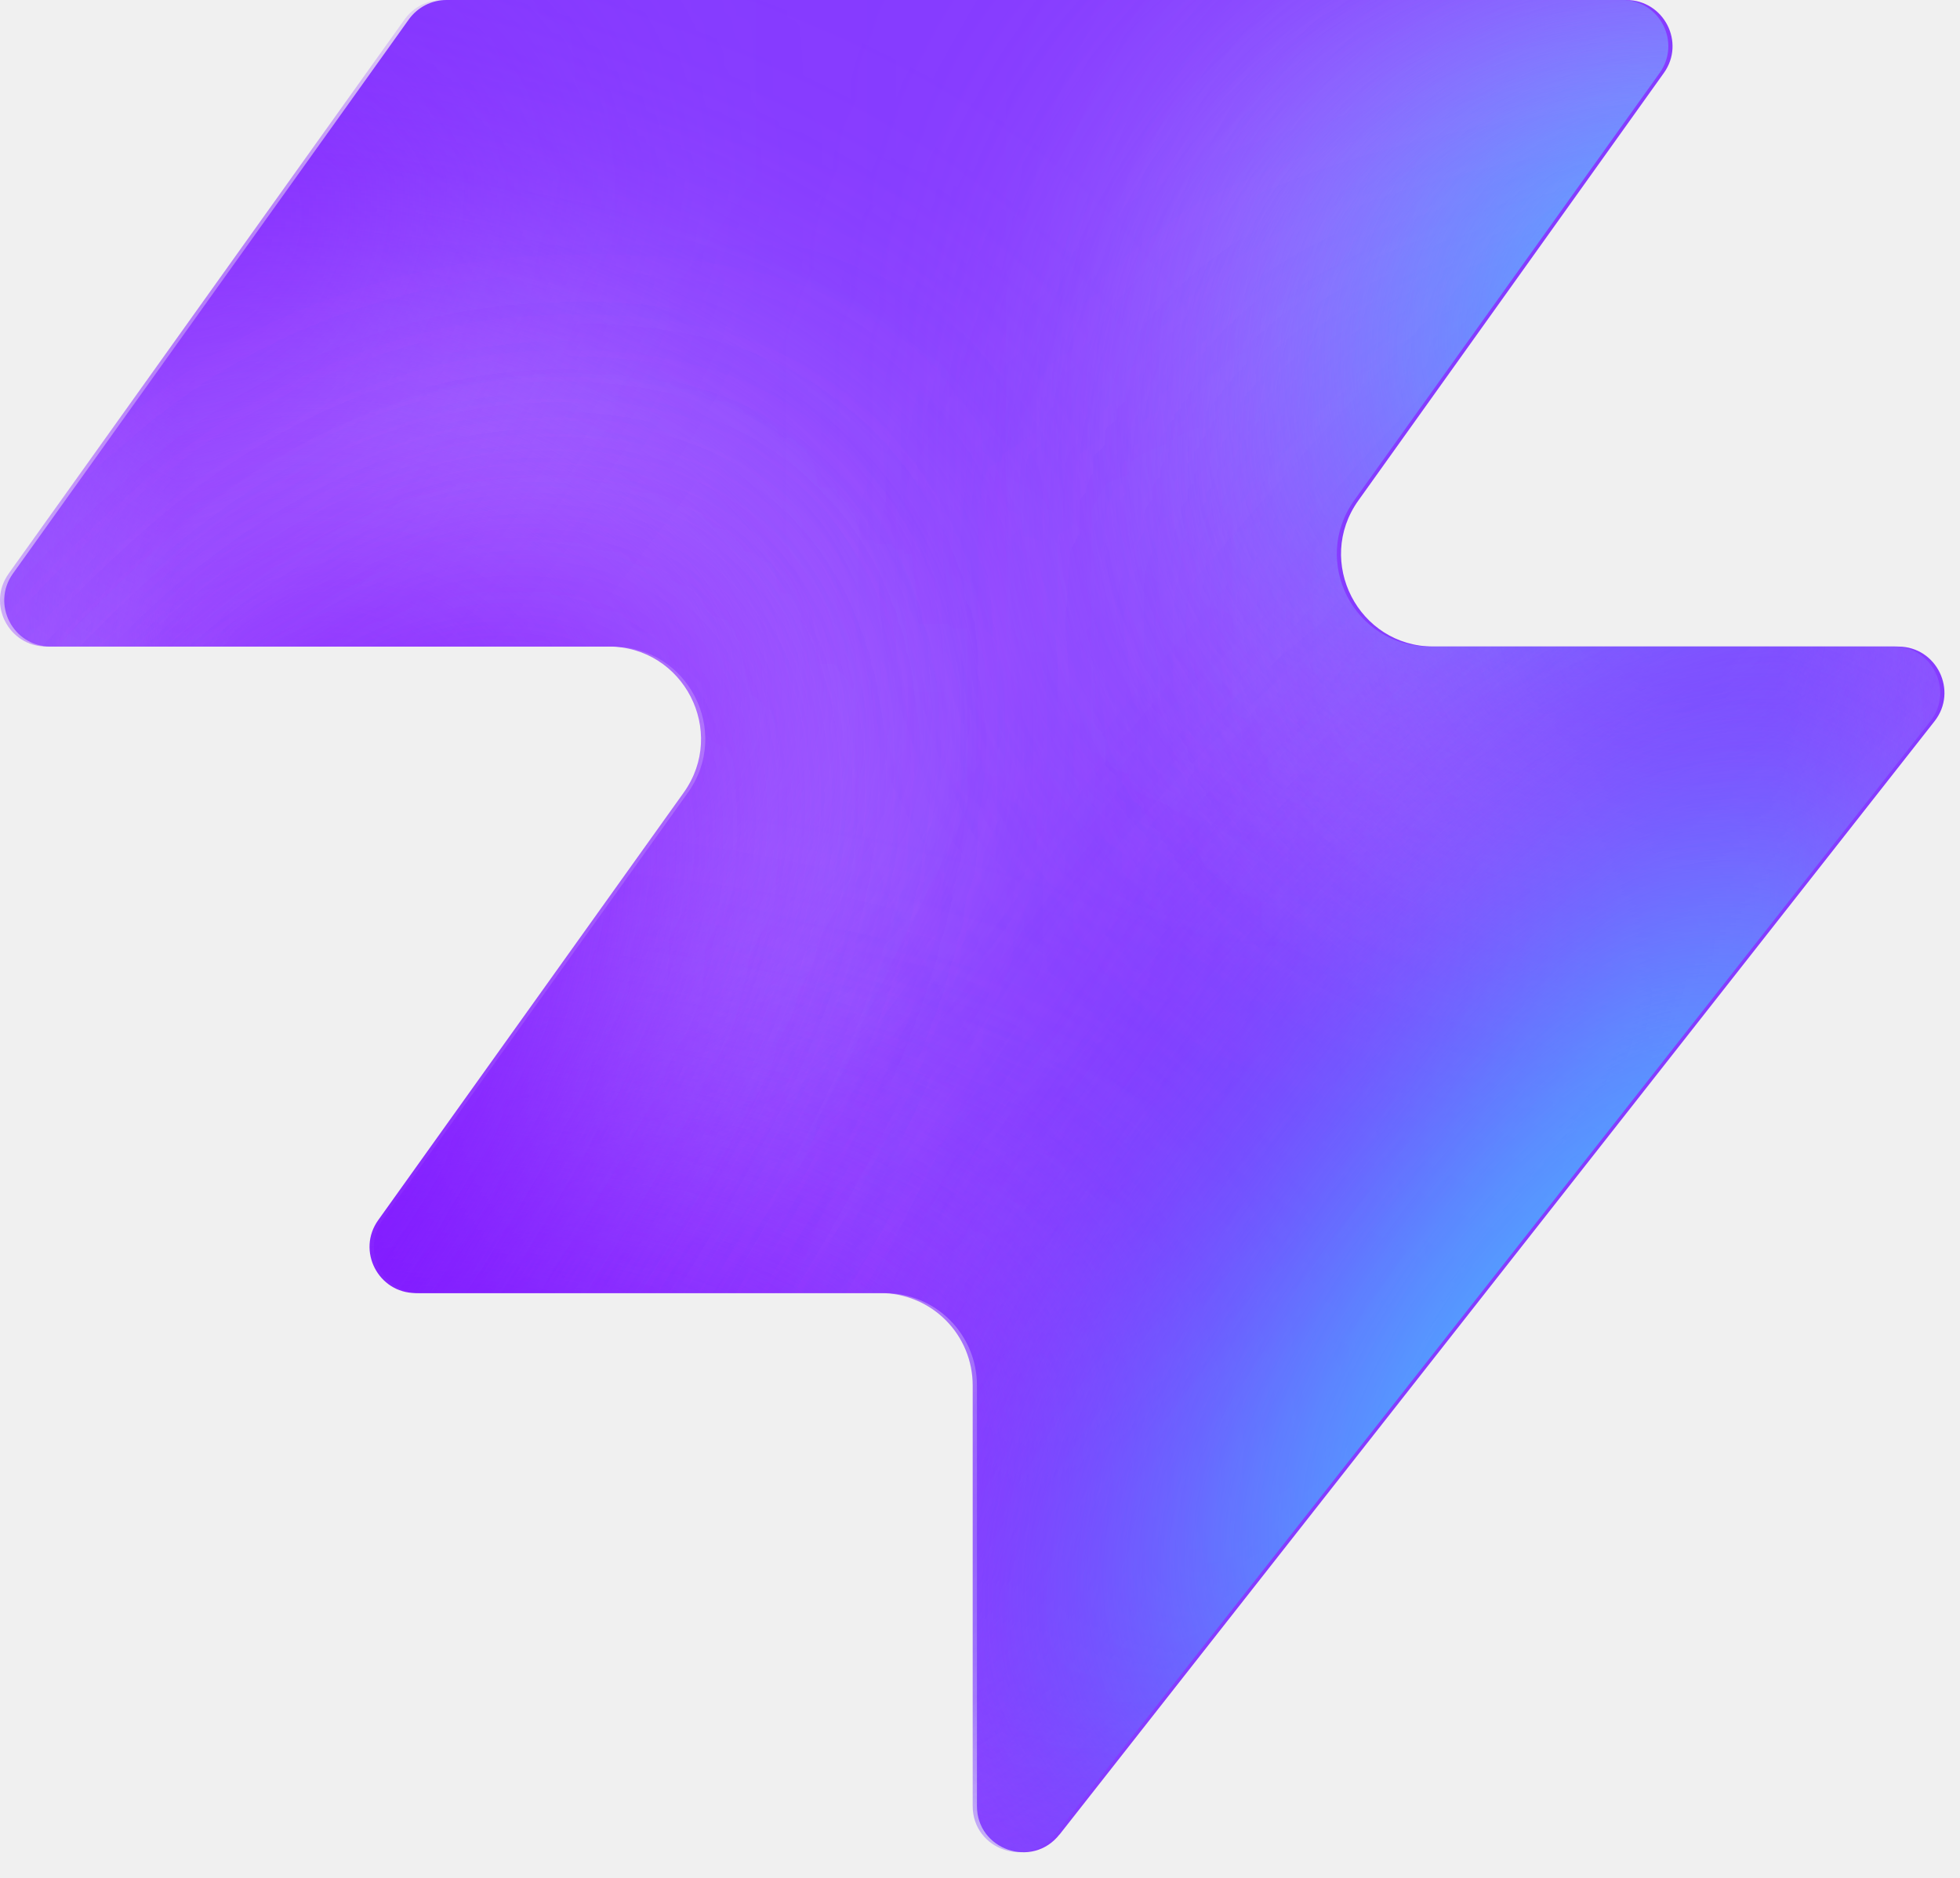
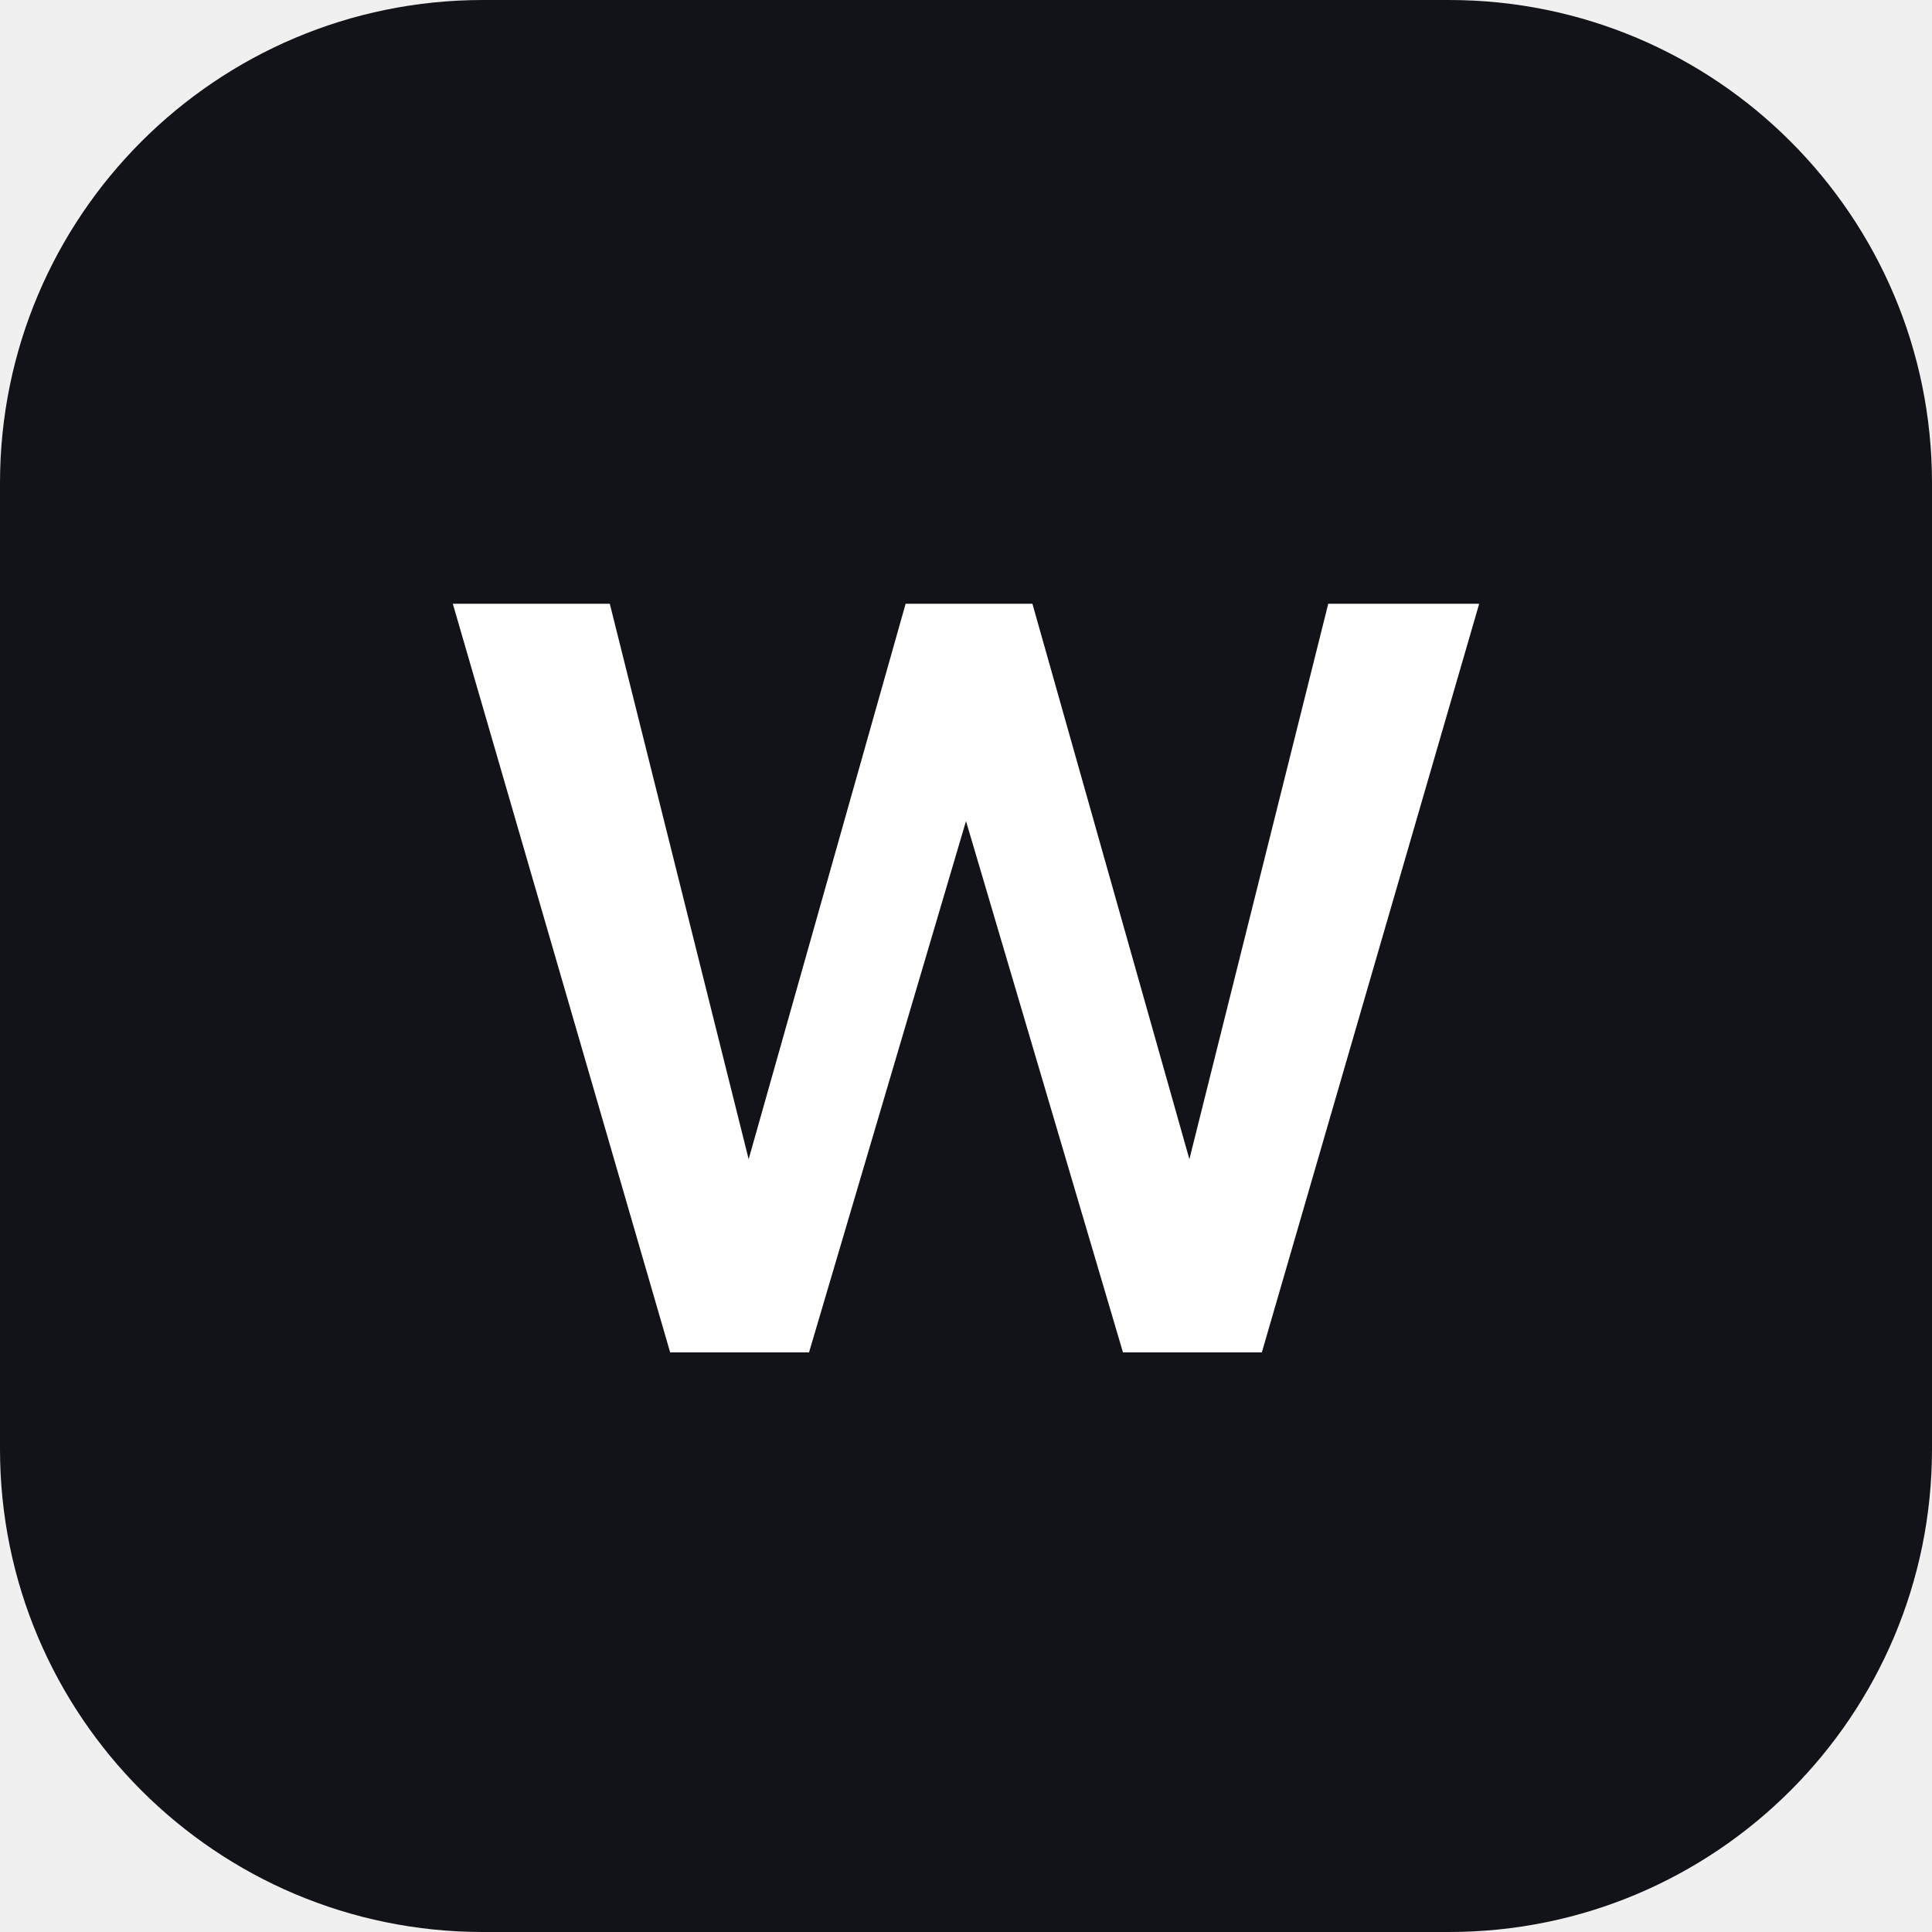
- <svg xmlns="http://www.w3.org/2000/svg" width="48" height="46" fill="none" viewBox="0 0 48 46">
-   <path fill="#863bff" d="M25.946 44.938c-.664.845-2.021.375-2.021-.698V33.937a2.26 2.26 0 0 0-2.262-2.262H10.287c-.92 0-1.456-1.04-.92-1.788l7.48-10.471c1.07-1.497 0-3.578-1.842-3.578H1.237c-.92 0-1.456-1.04-.92-1.788L10.013.474c.214-.297.556-.474.92-.474h28.894c.92 0 1.456 1.04.92 1.788l-7.48 10.471c-1.07 1.498 0 3.579 1.842 3.579h11.377c.943 0 1.473 1.088.89 1.83L25.947 44.94z" style="fill:#863bff;fill:color(display-p3 .525 .23 1);fill-opacity:1" />
-   <mask id="a" width="48" height="46" x="0" y="0" maskUnits="userSpaceOnUse" style="mask-type:alpha">
-     <path fill="#000" d="M25.842 44.938c-.664.844-2.021.375-2.021-.698V33.937a2.26 2.26 0 0 0-2.262-2.262H10.183c-.92 0-1.456-1.04-.92-1.788l7.48-10.471c1.07-1.498 0-3.579-1.842-3.579H1.133c-.92 0-1.456-1.04-.92-1.787L9.91.473c.214-.297.556-.474.92-.474h28.894c.92 0 1.456 1.04.92 1.788l-7.48 10.471c-1.07 1.498 0 3.578 1.842 3.578h11.377c.943 0 1.473 1.088.89 1.832L25.843 44.94z" style="fill:#000;fill-opacity:1" />
-   </mask>
-   <g mask="url(#a)">
-     <g filter="url(#b)">
-       <ellipse cx="5.508" cy="14.704" fill="#ede6ff" rx="5.508" ry="14.704" style="fill:#ede6ff;fill:color(display-p3 .927 .903 1);fill-opacity:1" transform="matrix(.00324 1 1 -.00324 -4.47 31.516)" />
-     </g>
-     <g filter="url(#c)">
-       <ellipse cx="10.399" cy="29.851" fill="#ede6ff" rx="10.399" ry="29.851" style="fill:#ede6ff;fill:color(display-p3 .927 .903 1);fill-opacity:1" transform="matrix(.00324 1 1 -.00324 -39.328 7.883)" />
-     </g>
-     <g filter="url(#d)">
-       <ellipse cx="5.508" cy="30.487" fill="#7e14ff" rx="5.508" ry="30.487" style="fill:#7e14ff;fill:color(display-p3 .492 .077 1);fill-opacity:1" transform="rotate(89.814 -25.913 -14.639)scale(1 -1)" />
-     </g>
-     <g filter="url(#e)">
-       <ellipse cx="5.508" cy="30.599" fill="#7e14ff" rx="5.508" ry="30.599" style="fill:#7e14ff;fill:color(display-p3 .492 .077 1);fill-opacity:1" transform="rotate(89.814 -32.644 -3.334)scale(1 -1)" />
-     </g>
-     <g filter="url(#f)">
-       <ellipse cx="5.508" cy="30.599" fill="#7e14ff" rx="5.508" ry="30.599" style="fill:#7e14ff;fill:color(display-p3 .492 .077 1);fill-opacity:1" transform="matrix(.00324 1 1 -.00324 -34.34 30.47)" />
-     </g>
-     <g filter="url(#g)">
-       <ellipse cx="14.072" cy="22.078" fill="#ede6ff" rx="14.072" ry="22.078" style="fill:#ede6ff;fill:color(display-p3 .927 .903 1);fill-opacity:1" transform="rotate(93.35 24.506 48.493)scale(-1 1)" />
-     </g>
-     <g filter="url(#h)">
-       <ellipse cx="3.47" cy="21.501" fill="#7e14ff" rx="3.47" ry="21.501" style="fill:#7e14ff;fill:color(display-p3 .492 .077 1);fill-opacity:1" transform="rotate(89.009 28.708 47.59)scale(-1 1)" />
-     </g>
-     <g filter="url(#i)">
-       <ellipse cx="3.47" cy="21.501" fill="#7e14ff" rx="3.47" ry="21.501" style="fill:#7e14ff;fill:color(display-p3 .492 .077 1);fill-opacity:1" transform="rotate(89.009 28.708 47.59)scale(-1 1)" />
-     </g>
-     <g filter="url(#j)">
-       <ellipse cx=".387" cy="8.972" fill="#7e14ff" rx="4.407" ry="29.108" style="fill:#7e14ff;fill:color(display-p3 .492 .077 1);fill-opacity:1" transform="rotate(39.51 .387 8.972)" />
-     </g>
-     <g filter="url(#k)">
-       <ellipse cx="47.523" cy="-6.092" fill="#7e14ff" rx="4.407" ry="29.108" style="fill:#7e14ff;fill:color(display-p3 .492 .077 1);fill-opacity:1" transform="rotate(37.892 47.523 -6.092)" />
-     </g>
-     <g filter="url(#l)">
-       <ellipse cx="41.412" cy="6.333" fill="#47bfff" rx="5.971" ry="9.665" style="fill:#47bfff;fill:color(display-p3 .28 .748 1);fill-opacity:1" transform="rotate(37.892 41.412 6.333)" />
-     </g>
-     <g filter="url(#m)">
-       <ellipse cx="-1.879" cy="38.332" fill="#7e14ff" rx="4.407" ry="29.108" style="fill:#7e14ff;fill:color(display-p3 .492 .077 1);fill-opacity:1" transform="rotate(37.892 -1.88 38.332)" />
-     </g>
-     <g filter="url(#n)">
-       <ellipse cx="-1.879" cy="38.332" fill="#7e14ff" rx="4.407" ry="29.108" style="fill:#7e14ff;fill:color(display-p3 .492 .077 1);fill-opacity:1" transform="rotate(37.892 -1.88 38.332)" />
-     </g>
-     <g filter="url(#o)">
-       <ellipse cx="35.651" cy="29.907" fill="#7e14ff" rx="4.407" ry="29.108" style="fill:#7e14ff;fill:color(display-p3 .492 .077 1);fill-opacity:1" transform="rotate(37.892 35.651 29.907)" />
-     </g>
-     <g filter="url(#p)">
-       <ellipse cx="38.418" cy="32.4" fill="#47bfff" rx="5.971" ry="15.297" style="fill:#47bfff;fill:color(display-p3 .28 .748 1);fill-opacity:1" transform="rotate(37.892 38.418 32.4)" />
-     </g>
-   </g>
-   <defs>
-     <filter id="b" width="60.045" height="41.654" x="-19.77" y="16.149" color-interpolation-filters="sRGB" filterUnits="userSpaceOnUse">
-       <feFlood flood-opacity="0" result="BackgroundImageFix" />
-       <feBlend in="SourceGraphic" in2="BackgroundImageFix" result="shape" />
-       <feGaussianBlur result="effect1_foregroundBlur_2002_17158" stdDeviation="7.659" />
-     </filter>
-     <filter id="c" width="90.34" height="51.437" x="-54.613" y="-7.533" color-interpolation-filters="sRGB" filterUnits="userSpaceOnUse">
-       <feFlood flood-opacity="0" result="BackgroundImageFix" />
-       <feBlend in="SourceGraphic" in2="BackgroundImageFix" result="shape" />
-       <feGaussianBlur result="effect1_foregroundBlur_2002_17158" stdDeviation="7.659" />
-     </filter>
-     <filter id="d" width="79.355" height="29.4" x="-49.64" y="2.03" color-interpolation-filters="sRGB" filterUnits="userSpaceOnUse">
-       <feFlood flood-opacity="0" result="BackgroundImageFix" />
-       <feBlend in="SourceGraphic" in2="BackgroundImageFix" result="shape" />
-       <feGaussianBlur result="effect1_foregroundBlur_2002_17158" stdDeviation="4.596" />
-     </filter>
-     <filter id="e" width="79.579" height="29.4" x="-45.045" y="20.029" color-interpolation-filters="sRGB" filterUnits="userSpaceOnUse">
-       <feFlood flood-opacity="0" result="BackgroundImageFix" />
-       <feBlend in="SourceGraphic" in2="BackgroundImageFix" result="shape" />
-       <feGaussianBlur result="effect1_foregroundBlur_2002_17158" stdDeviation="4.596" />
-     </filter>
-     <filter id="f" width="79.579" height="29.4" x="-43.513" y="21.178" color-interpolation-filters="sRGB" filterUnits="userSpaceOnUse">
-       <feFlood flood-opacity="0" result="BackgroundImageFix" />
-       <feBlend in="SourceGraphic" in2="BackgroundImageFix" result="shape" />
-       <feGaussianBlur result="effect1_foregroundBlur_2002_17158" stdDeviation="4.596" />
-     </filter>
-     <filter id="g" width="74.749" height="58.852" x="15.756" y="-17.901" color-interpolation-filters="sRGB" filterUnits="userSpaceOnUse">
-       <feFlood flood-opacity="0" result="BackgroundImageFix" />
-       <feBlend in="SourceGraphic" in2="BackgroundImageFix" result="shape" />
-       <feGaussianBlur result="effect1_foregroundBlur_2002_17158" stdDeviation="7.659" />
-     </filter>
-     <filter id="h" width="61.377" height="25.362" x="23.548" y="2.284" color-interpolation-filters="sRGB" filterUnits="userSpaceOnUse">
-       <feFlood flood-opacity="0" result="BackgroundImageFix" />
-       <feBlend in="SourceGraphic" in2="BackgroundImageFix" result="shape" />
-       <feGaussianBlur result="effect1_foregroundBlur_2002_17158" stdDeviation="4.596" />
-     </filter>
-     <filter id="i" width="61.377" height="25.362" x="23.548" y="2.284" color-interpolation-filters="sRGB" filterUnits="userSpaceOnUse">
-       <feFlood flood-opacity="0" result="BackgroundImageFix" />
-       <feBlend in="SourceGraphic" in2="BackgroundImageFix" result="shape" />
-       <feGaussianBlur result="effect1_foregroundBlur_2002_17158" stdDeviation="4.596" />
-     </filter>
-     <filter id="j" width="56.045" height="63.649" x="-27.636" y="-22.853" color-interpolation-filters="sRGB" filterUnits="userSpaceOnUse">
-       <feFlood flood-opacity="0" result="BackgroundImageFix" />
-       <feBlend in="SourceGraphic" in2="BackgroundImageFix" result="shape" />
-       <feGaussianBlur result="effect1_foregroundBlur_2002_17158" stdDeviation="4.596" />
-     </filter>
-     <filter id="k" width="54.814" height="64.646" x="20.116" y="-38.415" color-interpolation-filters="sRGB" filterUnits="userSpaceOnUse">
-       <feFlood flood-opacity="0" result="BackgroundImageFix" />
-       <feBlend in="SourceGraphic" in2="BackgroundImageFix" result="shape" />
-       <feGaussianBlur result="effect1_foregroundBlur_2002_17158" stdDeviation="4.596" />
-     </filter>
-     <filter id="l" width="33.541" height="35.313" x="24.641" y="-11.323" color-interpolation-filters="sRGB" filterUnits="userSpaceOnUse">
-       <feFlood flood-opacity="0" result="BackgroundImageFix" />
-       <feBlend in="SourceGraphic" in2="BackgroundImageFix" result="shape" />
-       <feGaussianBlur result="effect1_foregroundBlur_2002_17158" stdDeviation="4.596" />
-     </filter>
-     <filter id="m" width="54.814" height="64.646" x="-29.286" y="6.009" color-interpolation-filters="sRGB" filterUnits="userSpaceOnUse">
-       <feFlood flood-opacity="0" result="BackgroundImageFix" />
-       <feBlend in="SourceGraphic" in2="BackgroundImageFix" result="shape" />
-       <feGaussianBlur result="effect1_foregroundBlur_2002_17158" stdDeviation="4.596" />
-     </filter>
-     <filter id="n" width="54.814" height="64.646" x="-29.286" y="6.009" color-interpolation-filters="sRGB" filterUnits="userSpaceOnUse">
-       <feFlood flood-opacity="0" result="BackgroundImageFix" />
-       <feBlend in="SourceGraphic" in2="BackgroundImageFix" result="shape" />
-       <feGaussianBlur result="effect1_foregroundBlur_2002_17158" stdDeviation="4.596" />
-     </filter>
-     <filter id="o" width="54.814" height="64.646" x="8.244" y="-2.416" color-interpolation-filters="sRGB" filterUnits="userSpaceOnUse">
-       <feFlood flood-opacity="0" result="BackgroundImageFix" />
-       <feBlend in="SourceGraphic" in2="BackgroundImageFix" result="shape" />
-       <feGaussianBlur result="effect1_foregroundBlur_2002_17158" stdDeviation="4.596" />
-     </filter>
-     <filter id="p" width="39.409" height="43.623" x="18.713" y="10.588" color-interpolation-filters="sRGB" filterUnits="userSpaceOnUse">
-       <feFlood flood-opacity="0" result="BackgroundImageFix" />
-       <feBlend in="SourceGraphic" in2="BackgroundImageFix" result="shape" />
-       <feGaussianBlur result="effect1_foregroundBlur_2002_17158" stdDeviation="4.596" />
-     </filter>
-   </defs>
+ <svg xmlns="http://www.w3.org/2000/svg" viewBox="0 0 32 32">
+   <rect width="32" height="32" rx="8" fill="#111318" />
+   <path d="M7.5 10h2.6l2.3 9.2L15 10h2.1l2.6 9.2L22 10h2.5l-3.6 12.4h-2.3L16 13.6l-2.6 8.8h-2.3z" fill="#fff" />
</svg>
